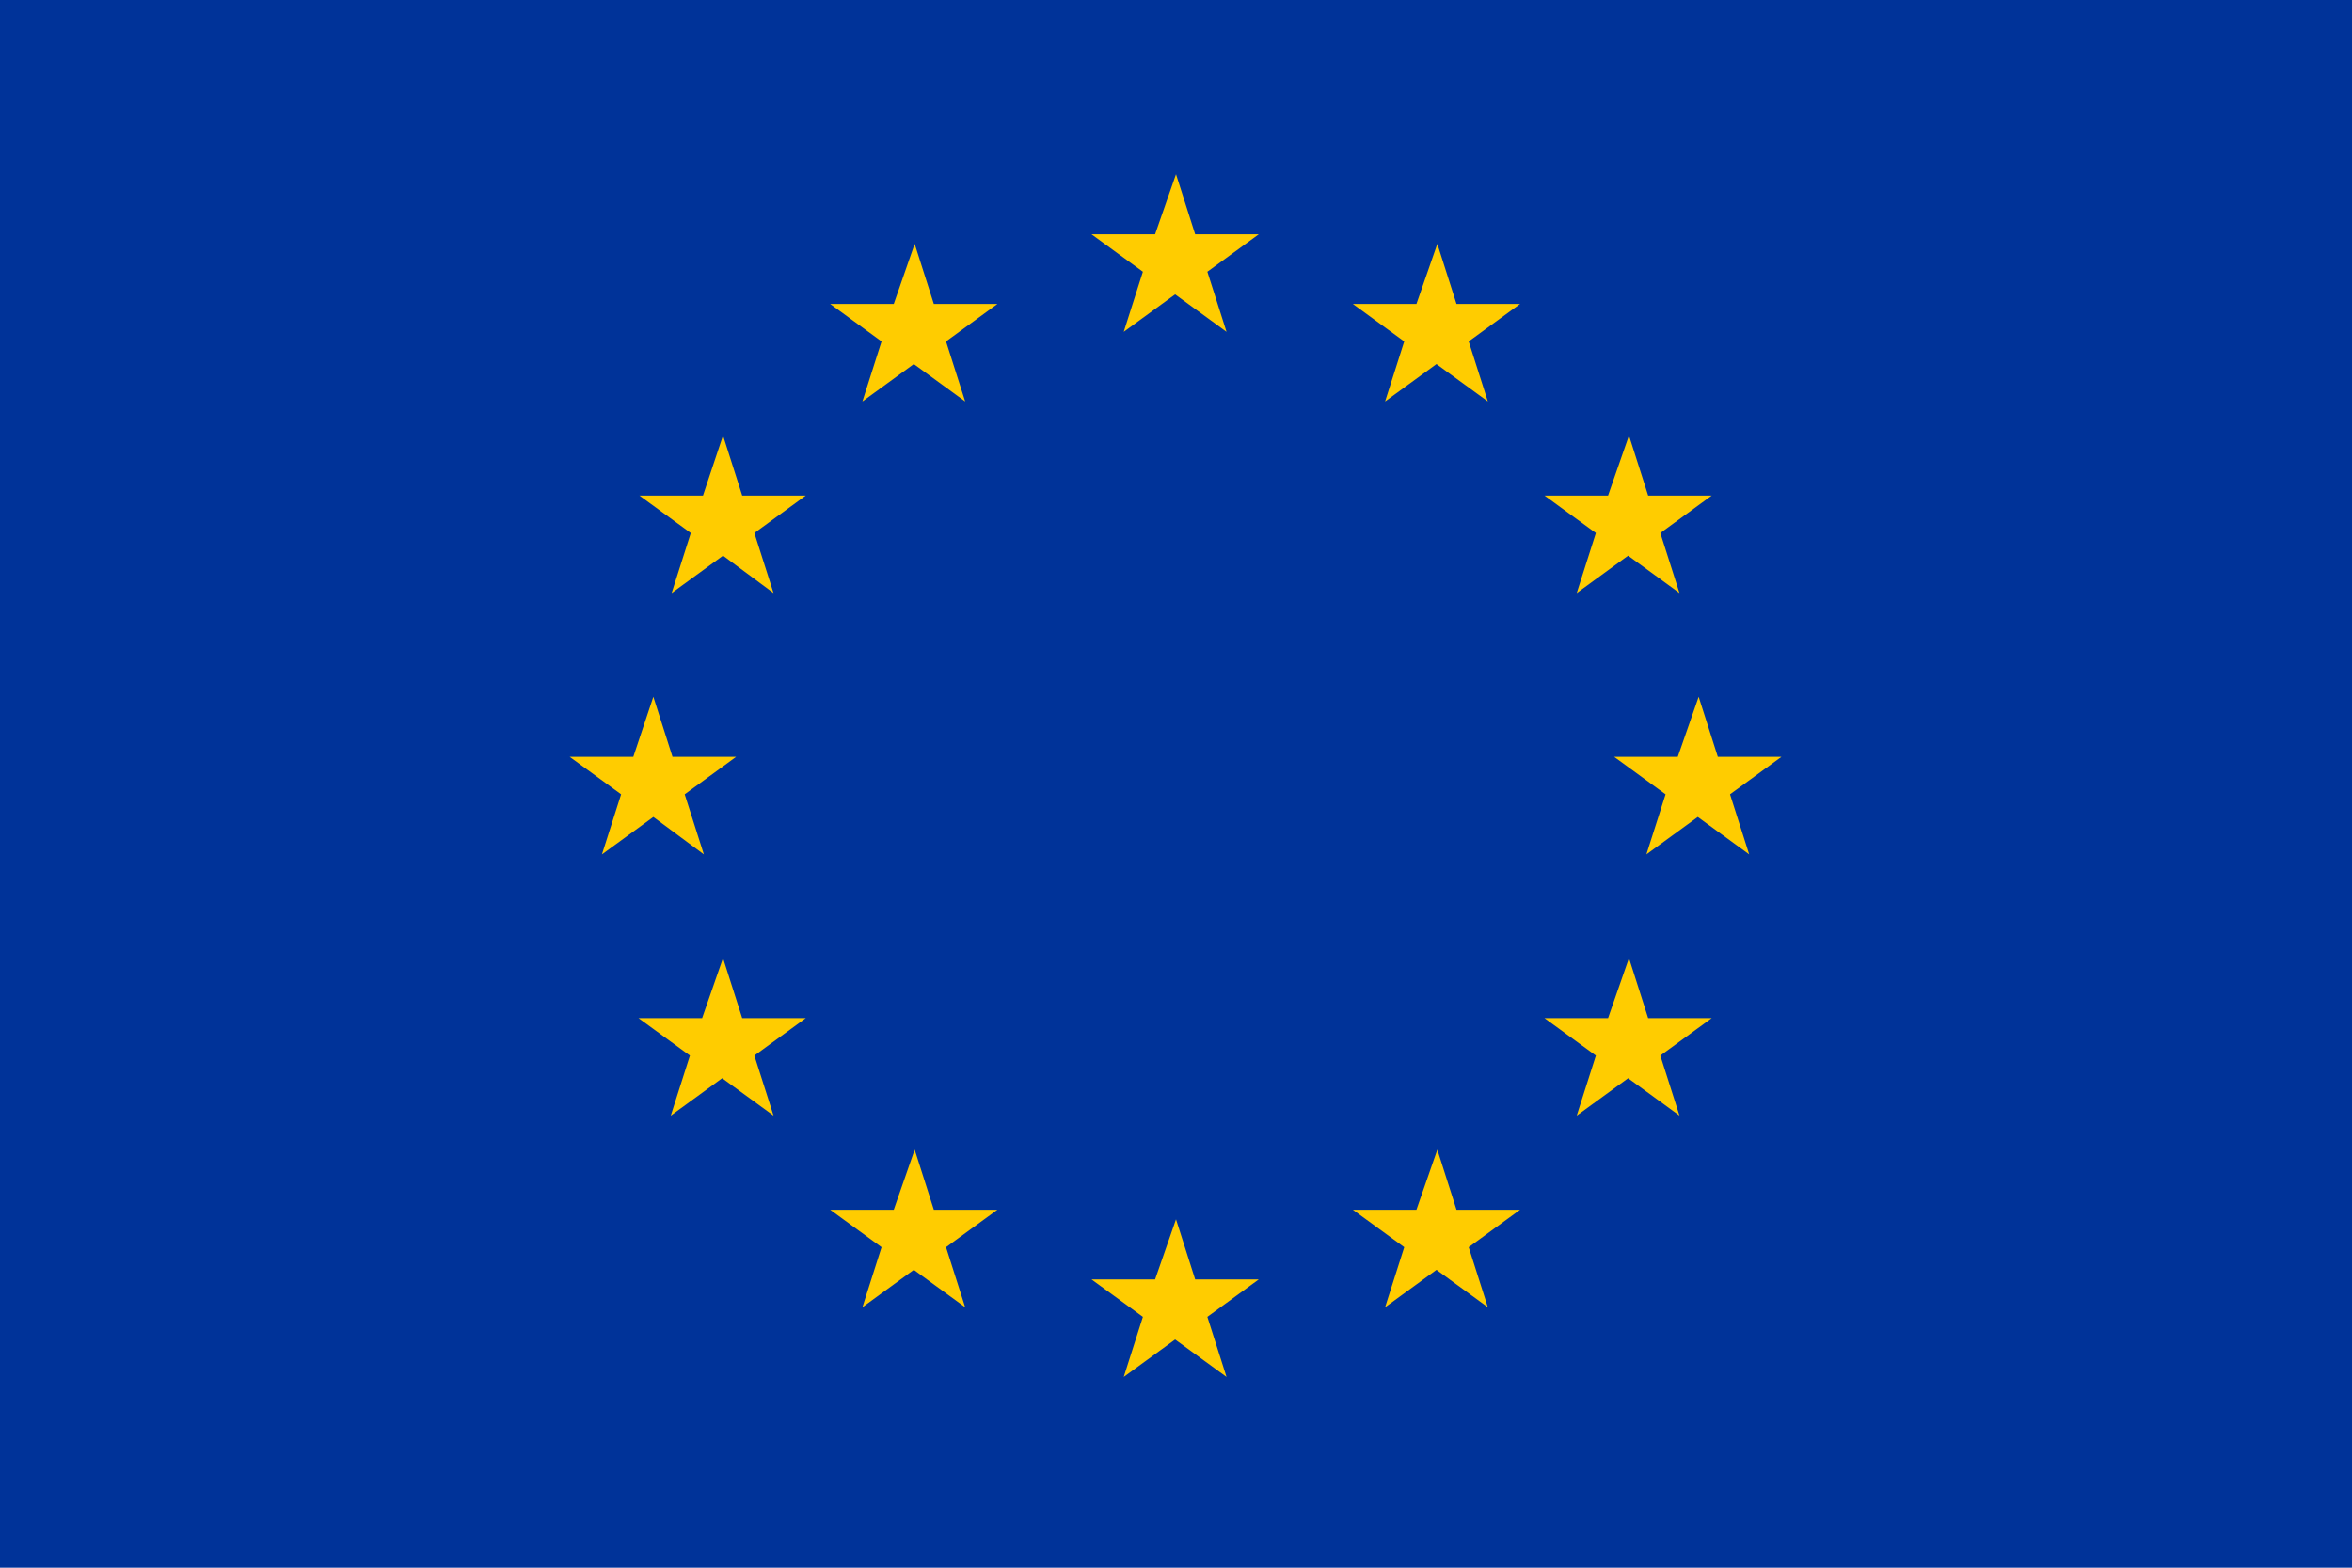
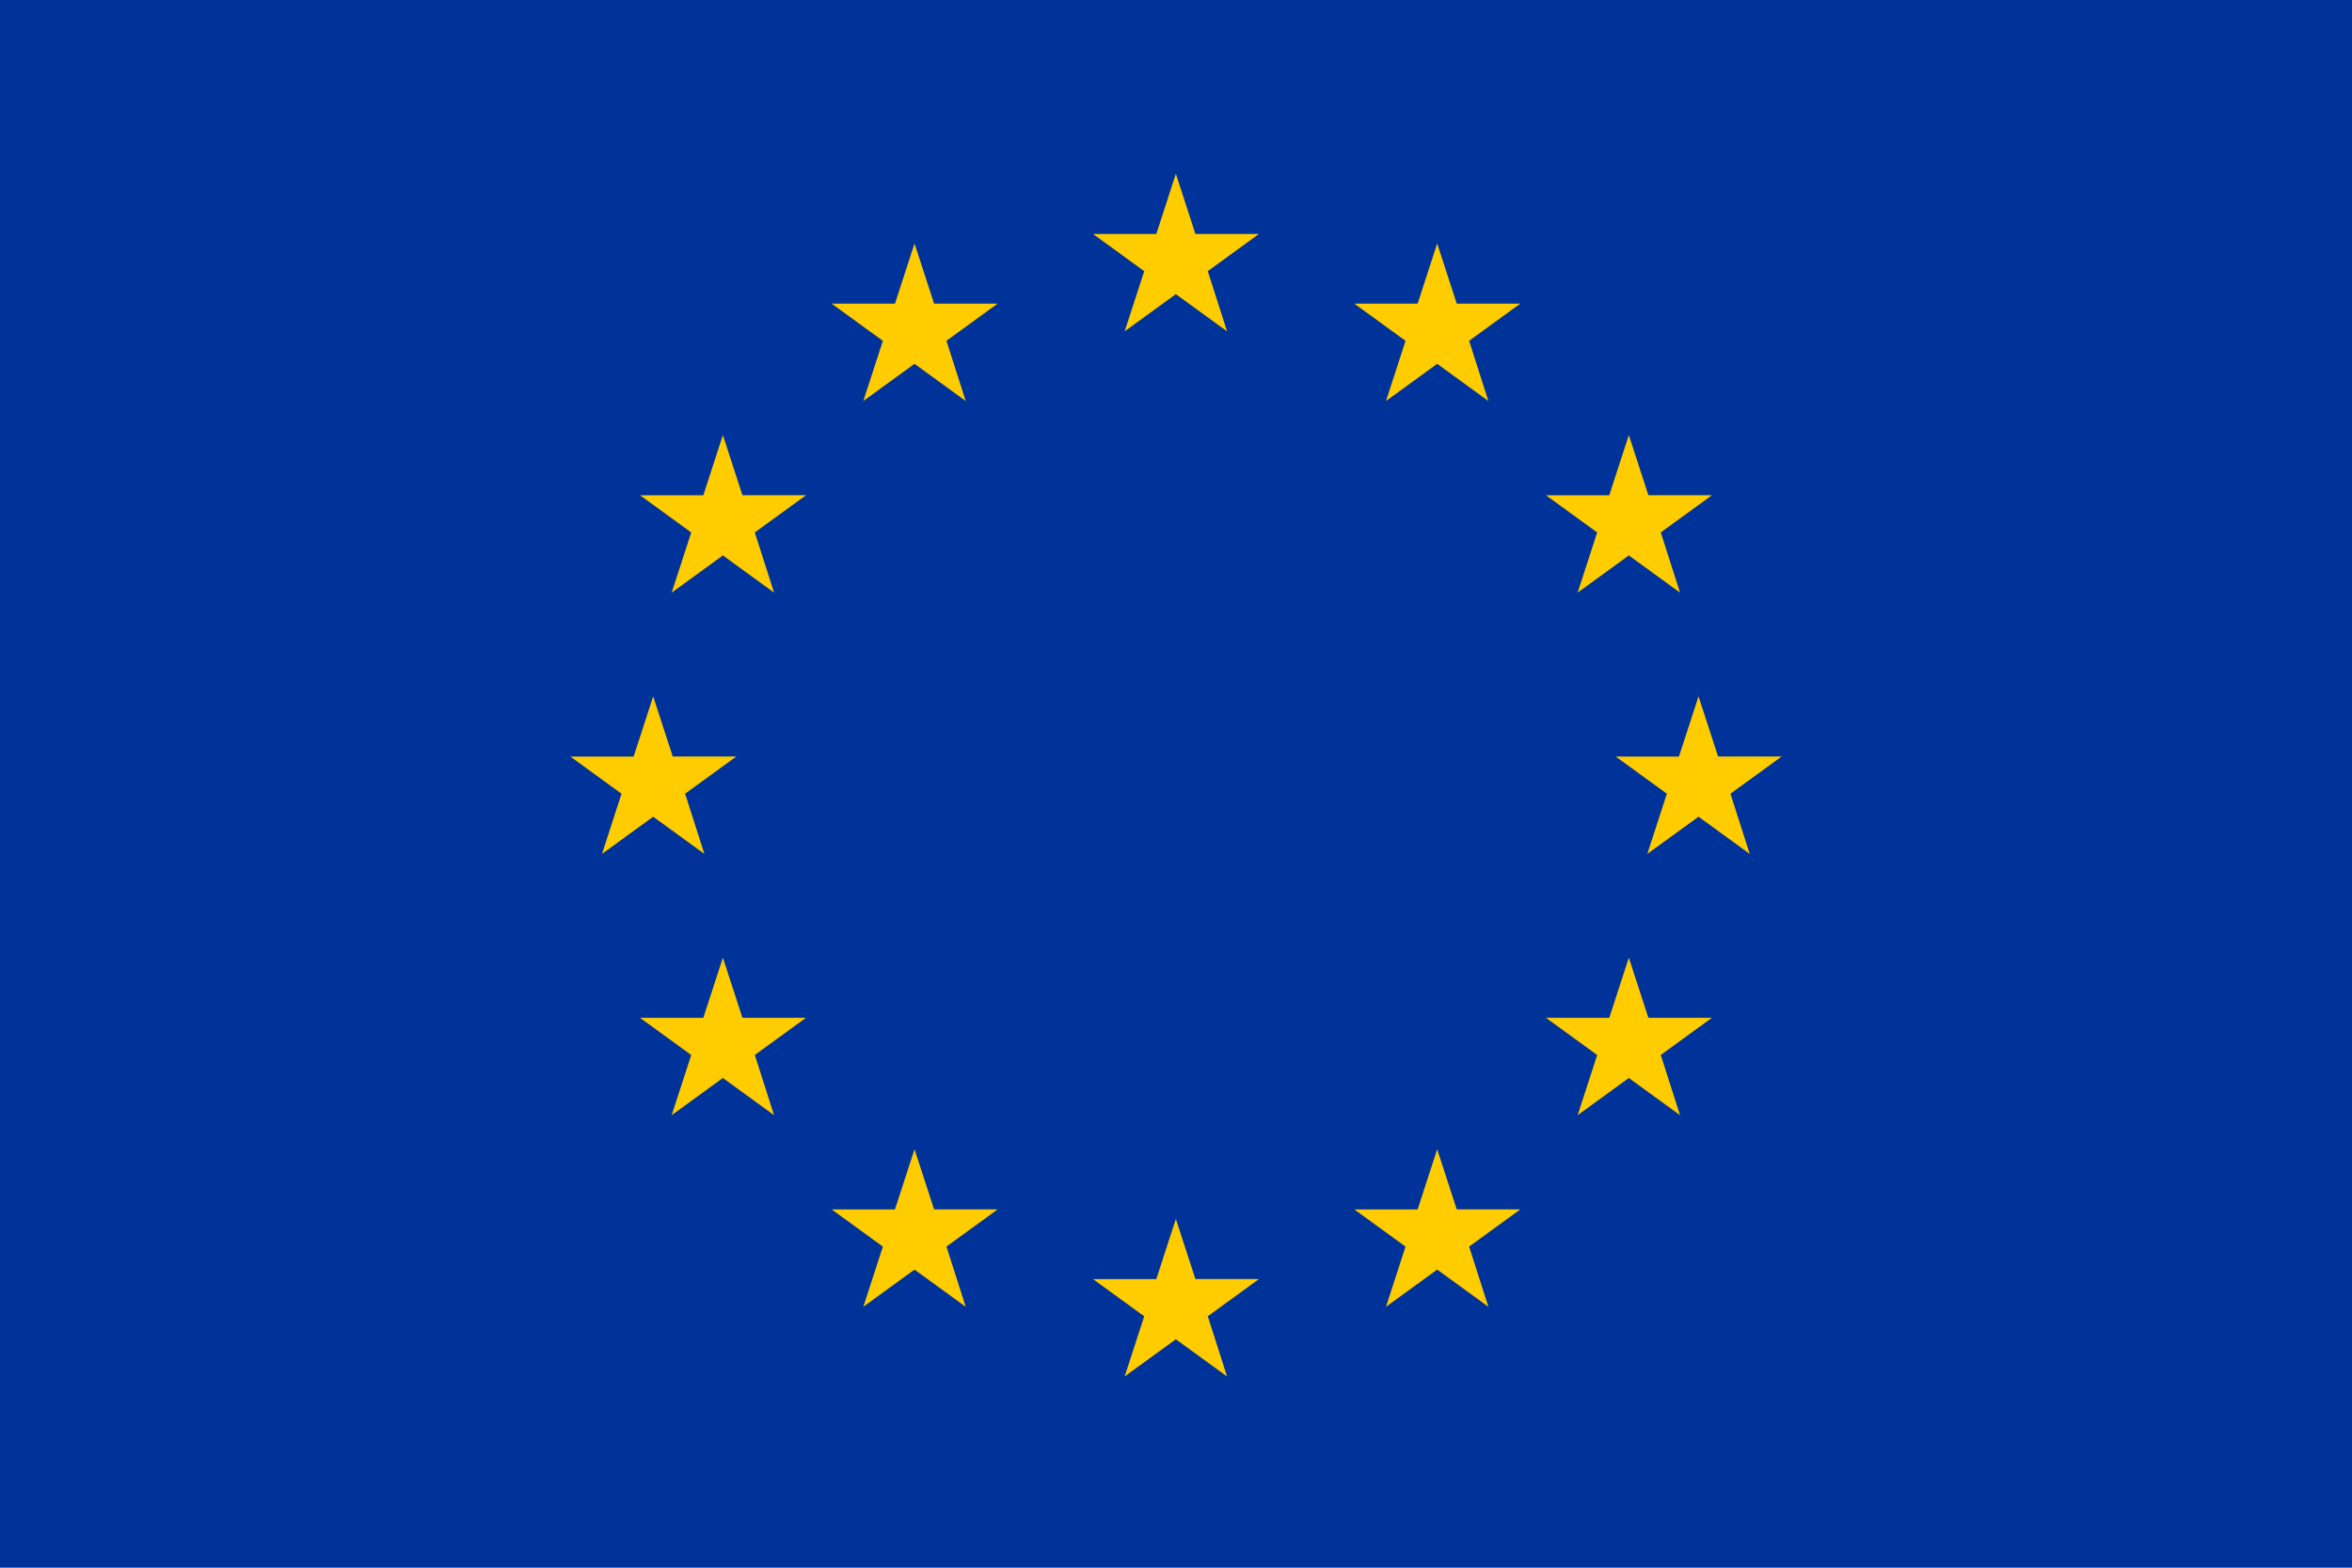
- <svg xmlns="http://www.w3.org/2000/svg" viewBox="0 0 270 180">
-   <path fill="#039" d="M0 0h270v180H0z" />
-   <g fill="#FC0">
-     <path d="m135 20 2.2 6.9h7.3l-5.9 4.3 2.2 6.9-5.9-4.3-5.9 4.3 2.2-6.9-5.9-4.3h7.3L135 20zM187 110l2.2 6.9h7.3l-5.9 4.3 2.2 6.9-5.9-4.3-5.9 4.3 2.2-6.9-5.9-4.3h7.3l2.4-6.9zM135 140l2.2 6.9h7.3l-5.9 4.3 2.2 6.9-5.9-4.3-5.9 4.3 2.2-6.9-5.9-4.3h7.3l2.4-6.9zM195 80l2.2 6.9h7.3l-5.9 4.3 2.2 6.9-5.9-4.3-5.9 4.3 2.2-6.9-5.9-4.3h7.3L195 80zM75 80l2.2 6.9h7.3l-5.9 4.3 2.2 6.9-5.8-4.3-5.9 4.3 2.2-6.9-5.9-4.3h7.3L75 80zM165 28l2.2 6.9h7.3l-5.9 4.3 2.2 6.9-5.9-4.3-5.9 4.3 2.2-6.9-5.9-4.3h7.3L165 28zM105 28l2.2 6.9h7.3l-5.9 4.3 2.2 6.9-5.9-4.3-5.9 4.3 2.2-6.9-5.9-4.3h7.3L105 28zM105 132l2.2 6.9h7.3l-5.9 4.3 2.2 6.9-5.9-4.3-5.9 4.3 2.2-6.9-5.9-4.3h7.3l2.4-6.9zM165 132l2.2 6.9h7.3l-5.9 4.3 2.2 6.9-5.9-4.3-5.9 4.3 2.2-6.9-5.9-4.3h7.3l2.4-6.9zM187 50l2.2 6.9h7.3l-5.9 4.3 2.2 6.9-5.9-4.3-5.9 4.3 2.2-6.9-5.9-4.3h7.3L187 50zM83 50l2.2 6.9h7.3l-5.9 4.3 2.2 6.9-5.8-4.3-5.9 4.3 2.2-6.9-5.9-4.3h7.3L83 50zM83 110l2.2 6.9h7.3l-5.9 4.3 2.2 6.9-5.9-4.3-5.9 4.3 2.2-6.9-5.9-4.3h7.3L83 110z" />
-   </g>
+ <svg xmlns="http://www.w3.org/2000/svg" viewBox="0 0 810 540">
+   <path fill="#039" d="M0 0h810v540H0z" />
+   <path fill="#FC0" d="m404.951 59.865 6.735 20.718h21.894l-17.633 12.812 6.638 20.74-17.634-12.812-17.634 12.812 6.736-20.729-17.633-12.812h21.796zm-90 24 6.735 20.718h21.894l-17.633 12.812 6.638 20.74-17.634-12.812-17.634 12.812 6.736-20.729-17.633-12.812h21.796zm-66 66 6.735 20.718h21.894l-17.633 12.812 6.638 20.74-17.634-12.812-17.634 12.812 6.736-20.729-17.633-12.812h21.796zm-24 89.999 6.735 20.719h21.894l-17.633 12.813 6.638 20.74-17.634-12.813-17.634 12.813 6.736-20.731-17.633-12.811h21.796zm24 90.001 6.735 20.719h21.894l-17.633 12.811 6.638 20.74-17.634-12.811-17.634 12.811 6.736-20.729-17.633-12.812h21.796zm66 66 6.735 20.719h21.894l-17.633 12.811 6.638 20.74-17.634-12.811-17.634 12.811 6.736-20.729-17.633-12.812h21.796zm180-312 6.735 20.718h21.894l-17.633 12.812 6.637 20.74-17.633-12.812-17.635 12.812 6.737-20.729-17.633-12.812h21.795zm66 66 6.735 20.718h21.894l-17.633 12.812 6.637 20.74-17.633-12.812-17.635 12.812 6.737-20.729-17.633-12.812h21.795zm24 90 6.735 20.718h21.894l-17.633 12.813 6.638 20.74-17.634-12.813-17.634 12.813 6.736-20.731-17.633-12.811h21.796zm-24 90 6.735 20.719h21.894l-17.633 12.811 6.638 20.74-17.634-12.811-17.634 12.811 6.736-20.729-17.633-12.812h21.796zm-156 90 6.735 20.719h21.894l-17.633 12.811 6.638 20.74-17.634-12.811-17.634 12.811 6.736-20.729-17.633-12.812h21.796zm90-24.001 6.735 20.719h21.894l-17.633 12.812 6.639 20.74-17.635-12.812-17.633 12.812 6.735-20.73-17.633-12.811h21.797z" />
</svg>
